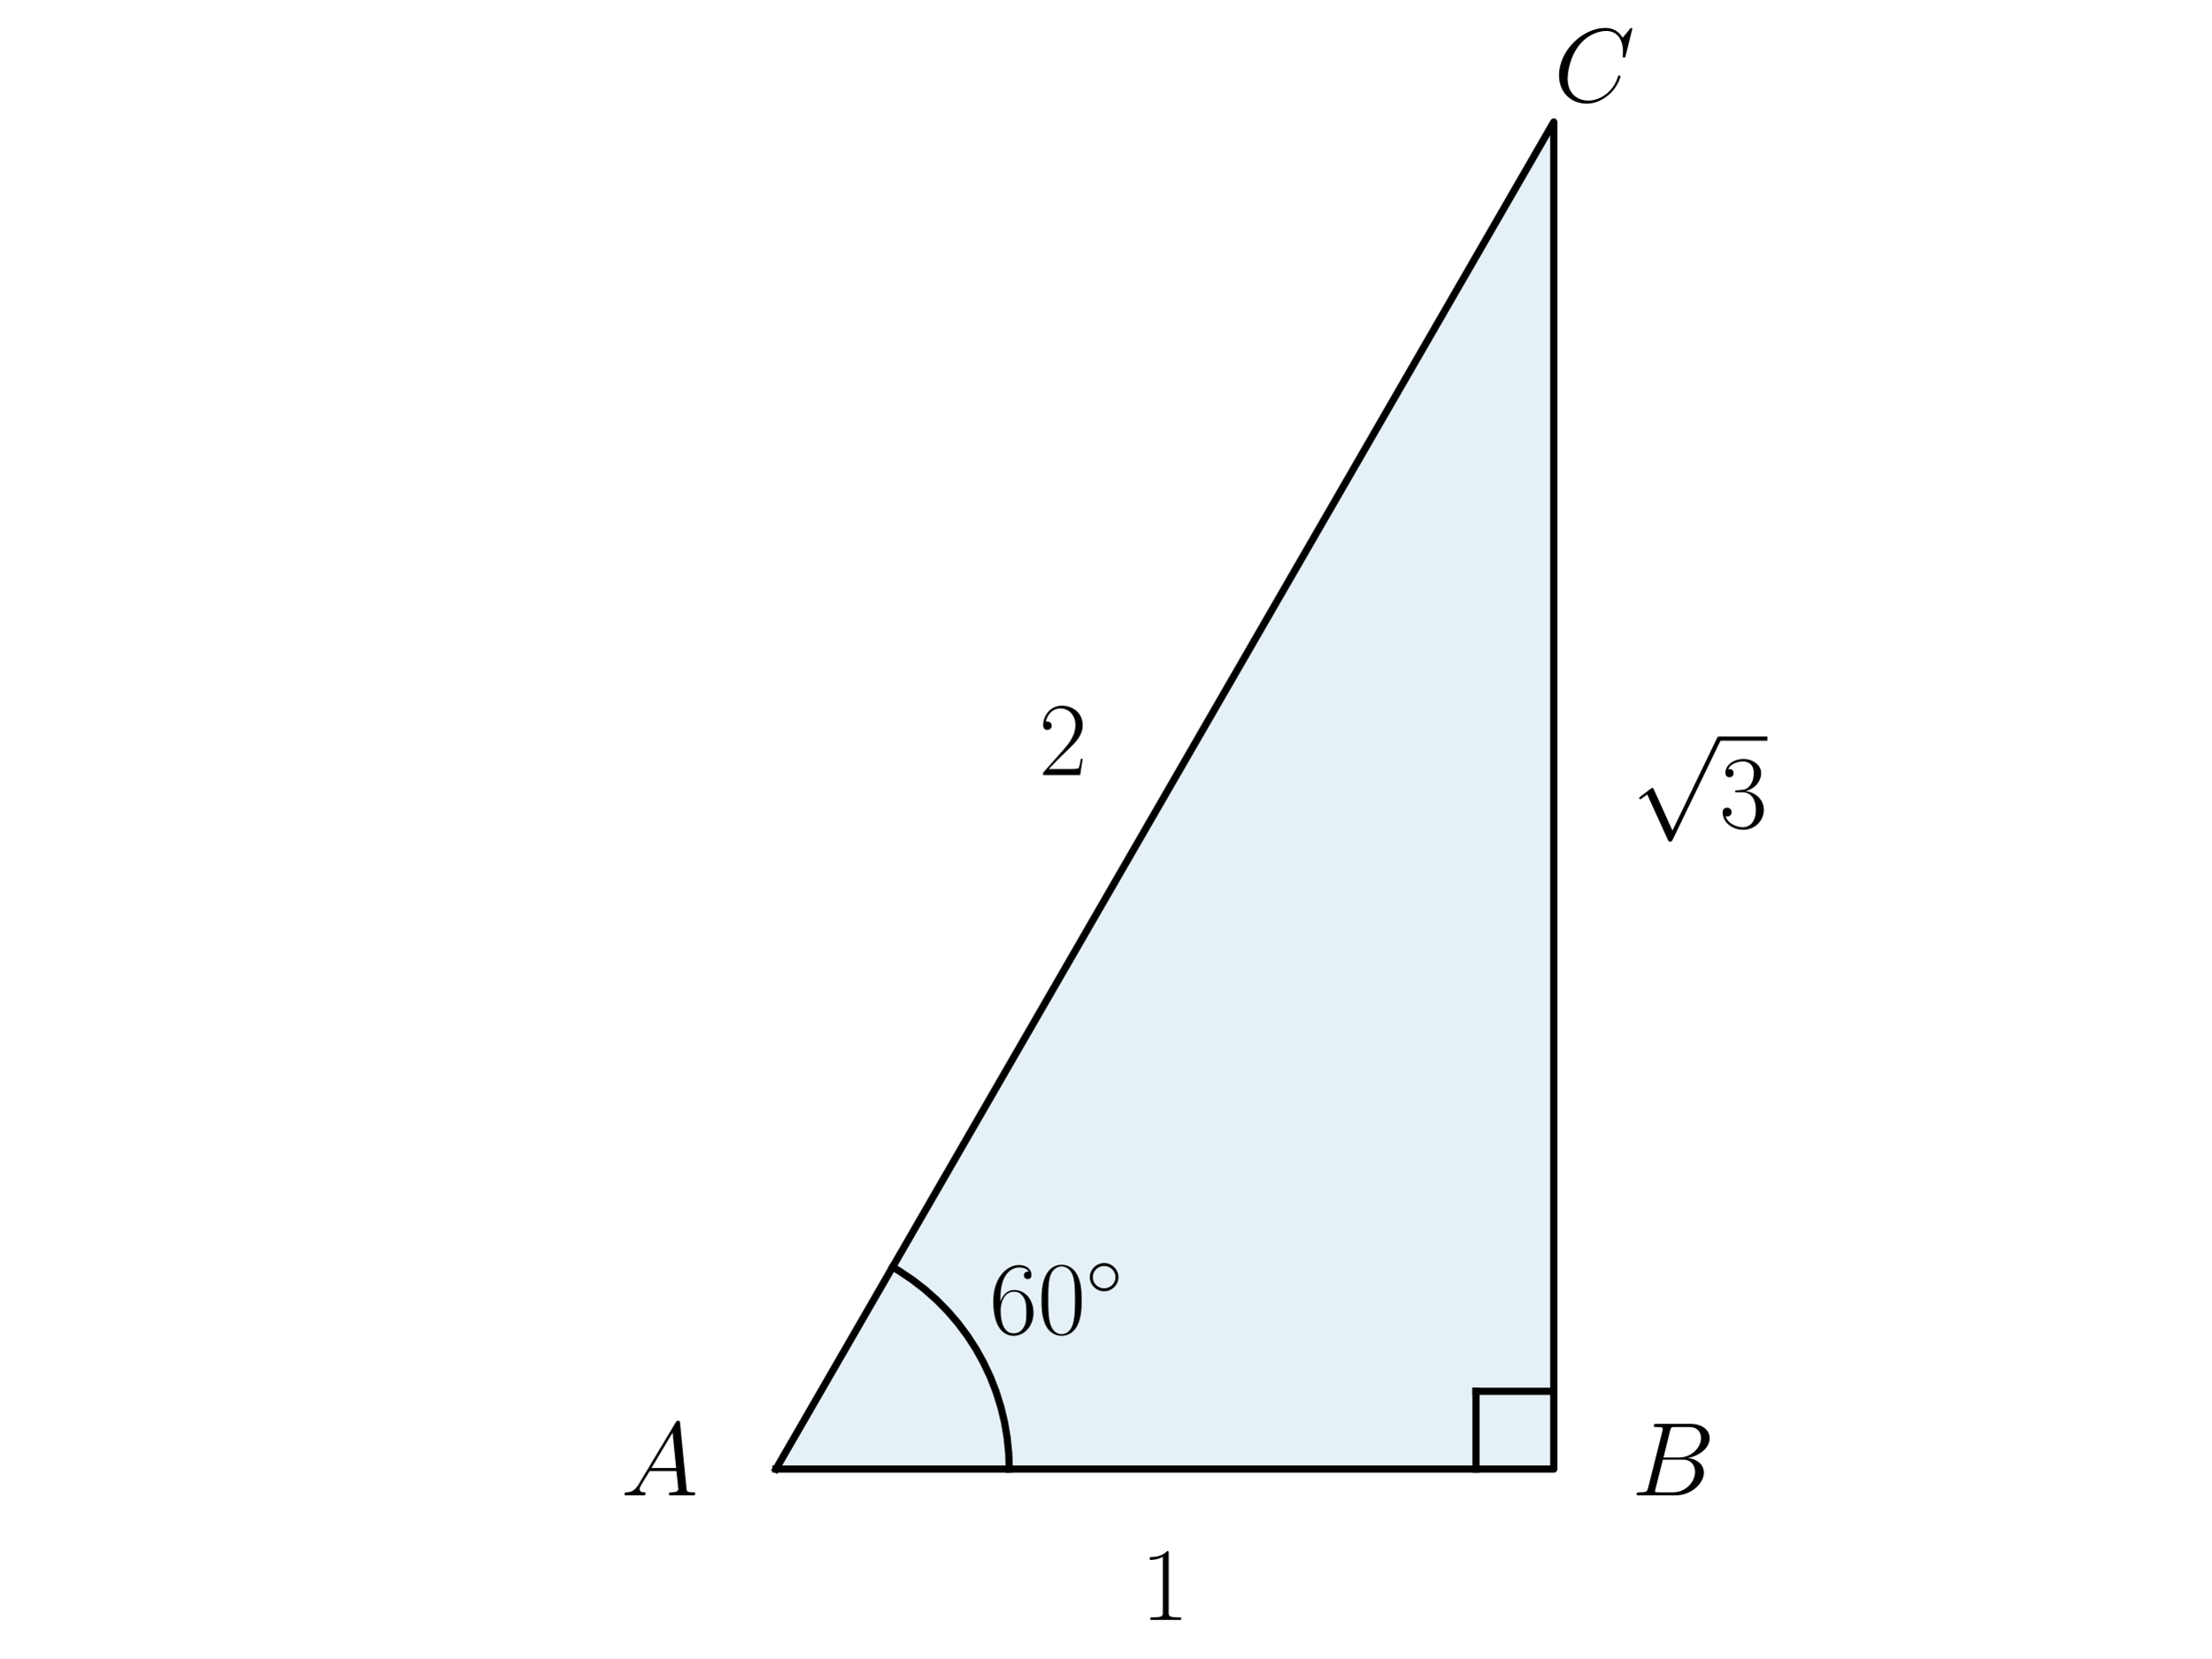
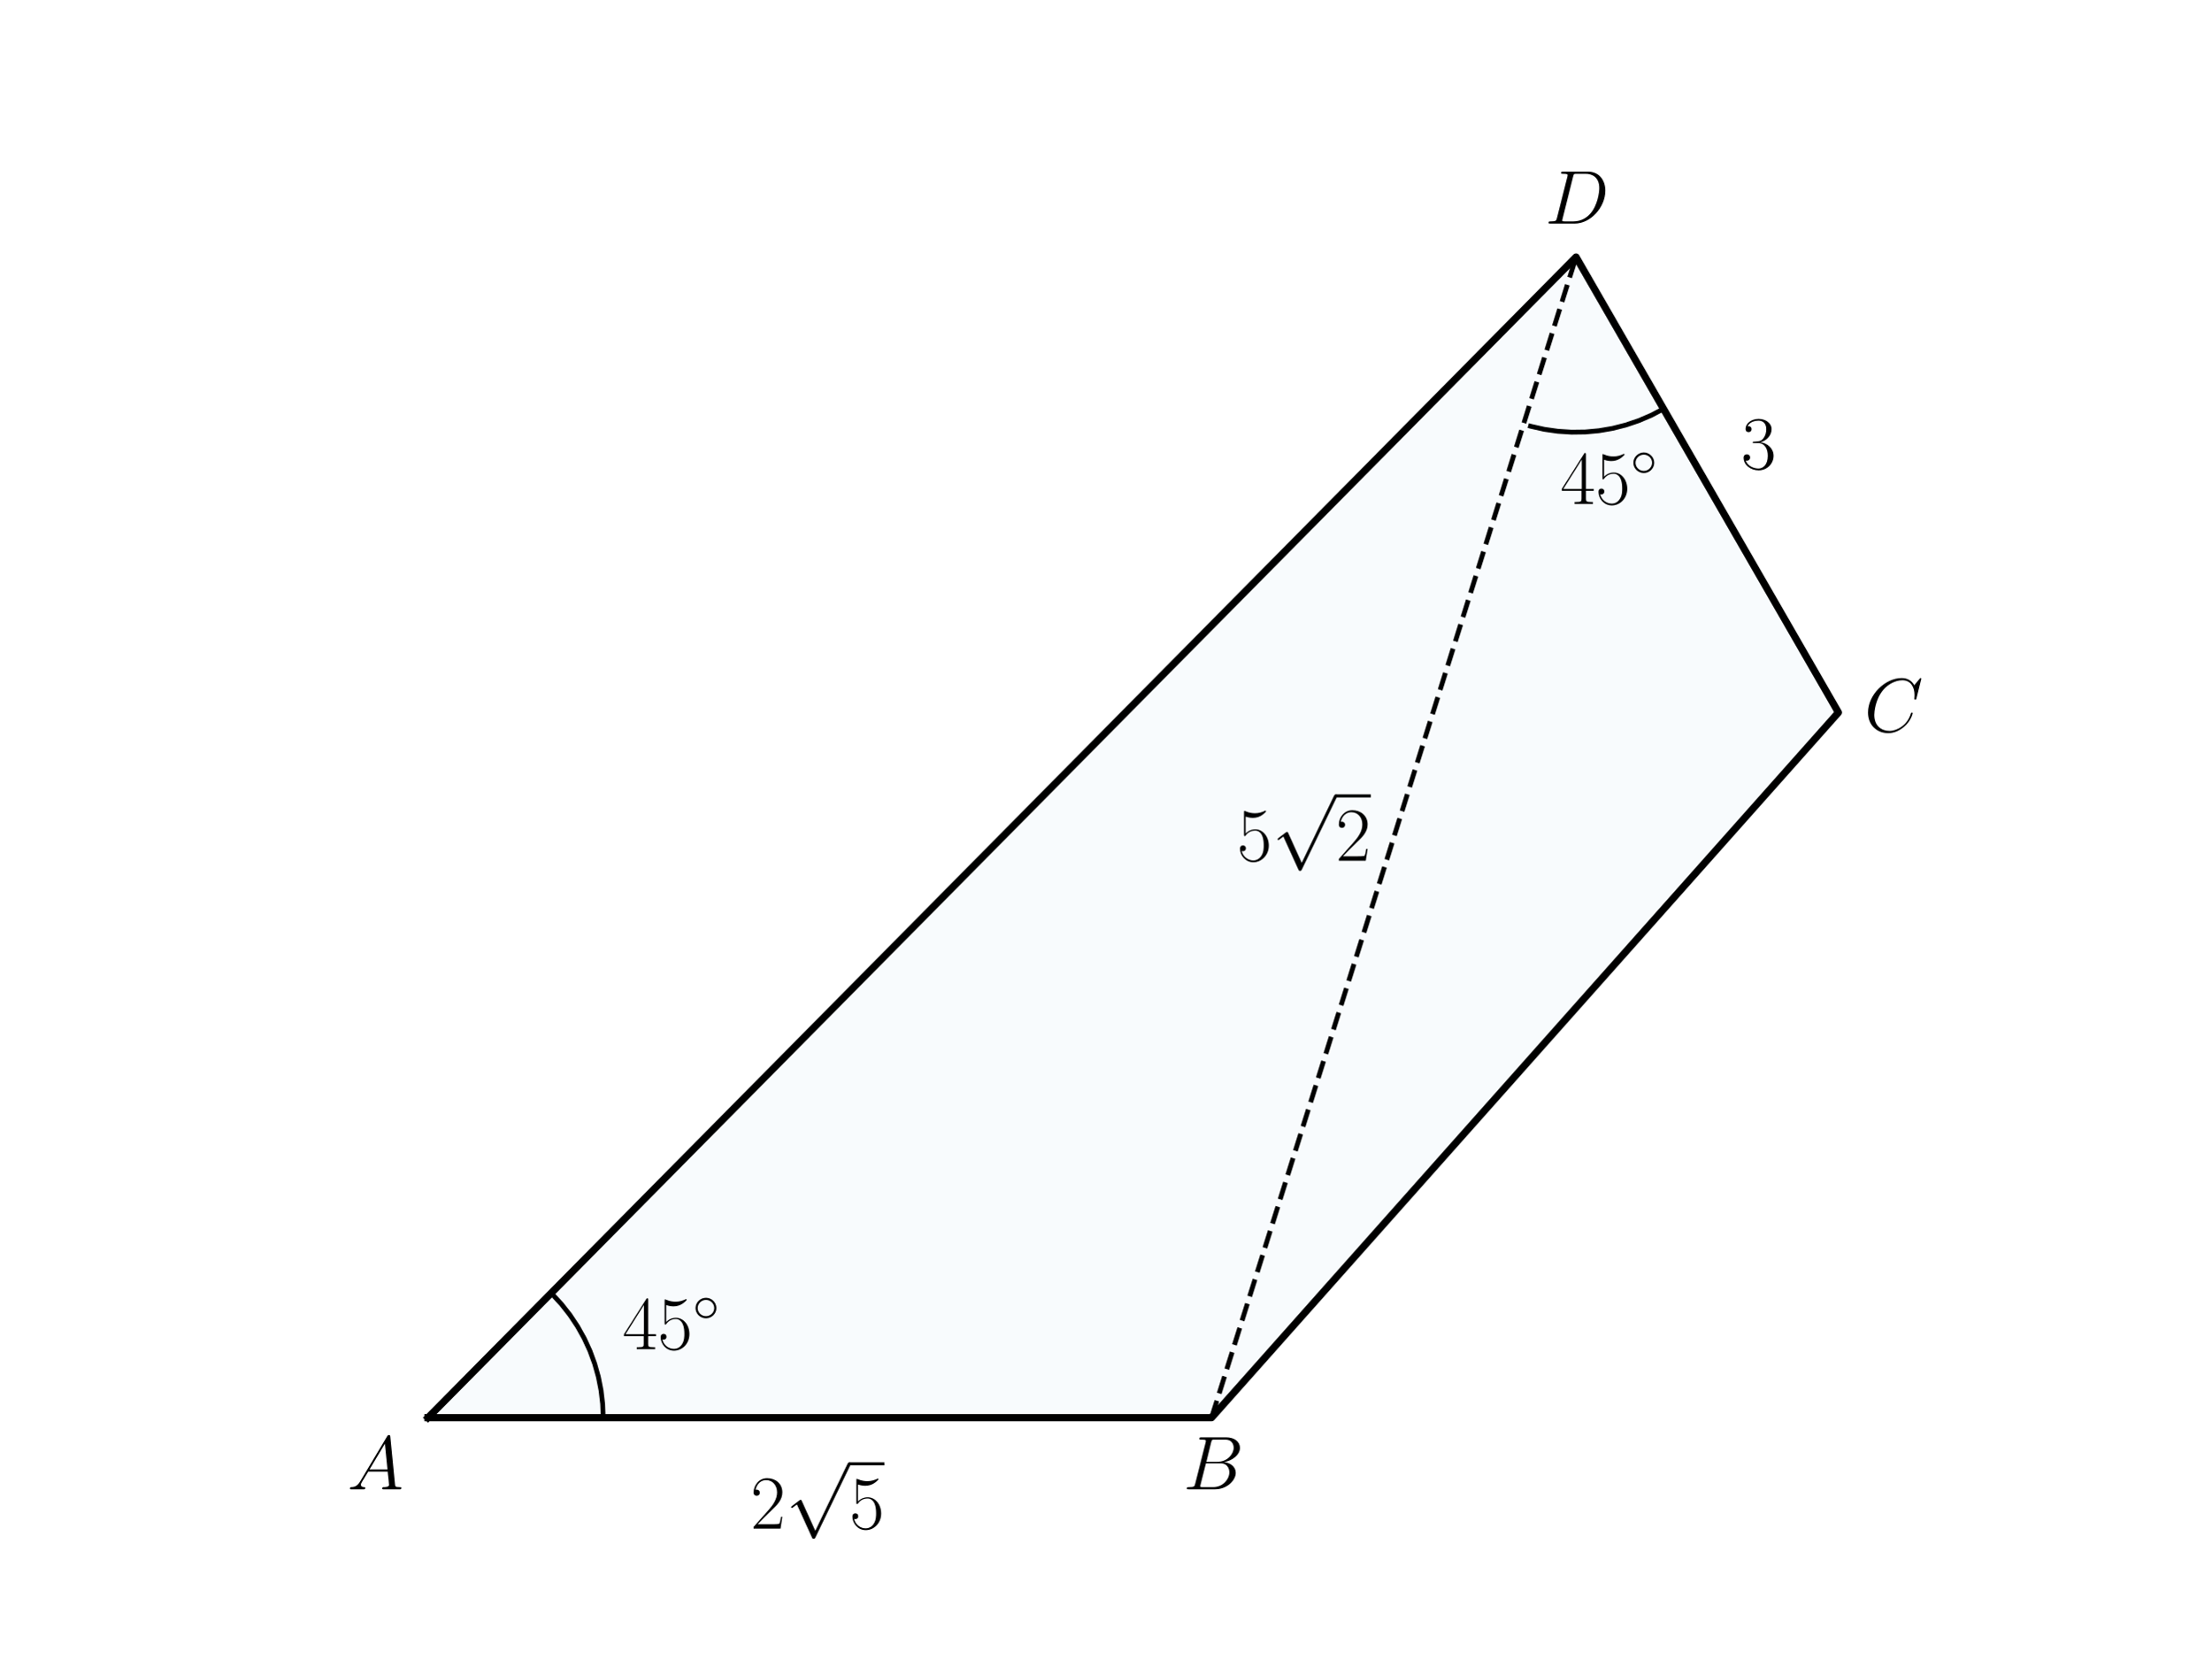
<svg xmlns="http://www.w3.org/2000/svg" xmlns:xlink="http://www.w3.org/1999/xlink" width="460.8pt" height="345.6pt" viewBox="0 0 460.8 345.6" version="1.1">
  <defs>
    <style type="text/css">*{stroke-linejoin: round; stroke-linecap: butt}</style>
  </defs>
  <g id="figure_1">
    <g id="patch_1">
      <path d="M 0 345.6  L 460.8 345.6  L 460.8 0  L 0 0  L 0 345.6  z " style="fill: none" />
    </g>
    <g id="axes_1">
      <g id="patch_2">
-         <path d="M 161.701 306.208  L 323.811 306.208  L 323.811 25.425  z " clip-path="url(#p8e1c2f976f)" style="fill: #0072b2; opacity: 0.1; stroke: #0072b2; stroke-linejoin: miter" />
+         <path d="M 89.185 295.488  L 252.496 295.488  L 383.135 148.5  L 328.458 53.568  z " clip-path="url(#p5be6dc5d4e)" style="fill: #0072b2; opacity: 0.03; stroke: #0072b2; stroke-linejoin: miter" />
      </g>
      <g id="line2d_1">
-         <path d="M 161.701 306.208  L 323.811 306.208  L 323.811 25.425  L 161.701 306.208  " clip-path="url(#p8e1c2f976f)" style="fill: none; stroke: #000000; stroke-width: 1.5; stroke-linecap: square" />
+         <path d="M 89.185 295.488  L 252.496 295.488  L 383.135 148.5  L 328.458 53.568  L 89.185 295.488  " clip-path="url(#p5be6dc5d4e)" style="fill: none; stroke: #000000; stroke-width: 1.5; stroke-linecap: square" />
      </g>
      <g id="line2d_2">
-         <path d="M 210.334 306.208  L 210.223 302.924  L 209.89 299.656  L 209.338 296.418  L 208.569 293.224  L 207.585 290.09  L 206.392 287.029  L 204.996 284.056  L 203.401 281.183  L 201.617 278.425  L 199.65 275.794  L 197.51 273.301  L 195.207 270.959  L 192.751 268.777  L 190.153 266.766  L 187.426 264.936  L 186.017 264.09  L 186.017 264.09  " clip-path="url(#p8e1c2f976f)" style="fill: none; stroke: #000000; stroke-width: 1.5; stroke-linecap: square" />
+         <path d="M 252.496 295.488  L 328.458 53.568  " clip-path="url(#p5be6dc5d4e)" style="fill: none; stroke-dasharray: 3.7,1.6; stroke-dashoffset: 0; stroke: #000000" />
      </g>
      <g id="line2d_3">
-         <path d="M 323.811 289.997  L 307.6 289.997  " clip-path="url(#p8e1c2f976f)" style="fill: none; stroke: #000000; stroke-width: 1.5; stroke-linecap: square" />
+         <path d="M 346.684 85.212  L 344.153 86.541  L 341.525 87.668  L 338.817 88.585  L 336.046 89.288  L 333.229 89.772  L 330.382 90.035  L 327.523 90.073  L 324.67 89.888  L 321.84 89.481  L 319.051 88.853  L 318.97 88.831  L 318.97 88.831  " clip-path="url(#p5be6dc5d4e)" style="fill: none; stroke: #000000; stroke-linecap: square" />
      </g>
      <g id="line2d_4">
-         <path d="M 307.6 306.208  L 307.6 289.997  " clip-path="url(#p8e1c2f976f)" style="fill: none; stroke: #000000; stroke-width: 1.5; stroke-linecap: square" />
+         <path d="M 125.702 295.488  L 125.59 292.631  L 125.255 289.792  L 124.699 286.988  L 123.925 284.236  L 122.939 281.552  L 121.745 278.954  L 120.352 276.458  L 118.768 274.078  L 117.002 271.829  L 115.066 269.726  L 115.007 269.666  L 115.007 269.666  " clip-path="url(#p5be6dc5d4e)" style="fill: none; stroke: #000000; stroke-linecap: square" />
      </g>
      <g id="text_1">
-         <g transform="translate(129.4016 311.6864) scale(0.22 -0.22)">
+         <g transform="translate(257.7726 179.3986) scale(0.16 -0.16)">
+           <defs>
+             <path id="CMR17-35" d="M 730 3692  C 794 3666 1056 3584 1325 3584  C 1920 3584 2246 3911 2432 4100  C 2432 4157 2432 4192 2394 4192  C 2387 4192 2374 4192 2323 4163  C 2099 4058 1837 3973 1517 3973  C 1325 3973 1037 3999 723 4139  C 653 4171 640 4171 634 4171  C 602 4171 595 4164 595 4037  L 595 2203  C 595 2089 595 2057 659 2057  C 691 2057 704 2070 736 2114  C 941 2401 1222 2522 1542 2522  C 1766 2522 2246 2382 2246 1289  C 2246 1085 2246 715 2054 421  C 1894 159 1645 25 1370 25  C 947 25 518 320 403 814  C 429 807 480 795 506 795  C 589 795 749 840 749 1038  C 749 1210 627 1280 506 1280  C 358 1280 262 1190 262 1011  C 262 454 704 -128 1382 -128  C 2042 -128 2669 440 2669 1264  C 2669 2030 2170 2624 1549 2624  C 1222 2624 947 2503 730 2274  L 730 3692  z " transform="scale(0.015625)" />
+             <path id="CMSY10-70" d="M 2490 -5472  L 1363 -2982  C 1318 -2880 1286 -2880 1267 -2880  C 1261 -2880 1229 -2880 1158 -2931  L 550 -3392  C 467 -3456 467 -3475 467 -3494  C 467 -3526 486 -3565 531 -3565  C 570 -3565 678 -3475 749 -3424  C 787 -3393 883 -3323 954 -3271  L 2214 -6042  C 2259 -6144 2291 -6144 2349 -6144  C 2445 -6144 2464 -6106 2509 -6016  L 5414 0  C 5459 90 5459 115 5459 128  C 5459 192 5408 256 5331 256  C 5280 256 5235 224 5184 122  L 2490 -5472  z " transform="scale(0.015625)" />
+             <path id="CMR17-32" d="M 2669 989  L 2554 989  C 2490 536 2438 459 2413 420  C 2381 369 1920 369 1830 369  L 602 369  C 832 619 1280 1072 1824 1597  C 2214 1967 2669 2402 2669 3035  C 2669 3790 2067 4224 1395 4224  C 691 4224 262 3604 262 3030  C 262 2780 448 2748 525 2748  C 589 2748 781 2787 781 3010  C 781 3207 614 3264 525 3264  C 486 3264 448 3258 422 3245  C 544 3790 915 4058 1306 4058  C 1862 4058 2227 3617 2227 3035  C 2227 2479 1901 2000 1536 1584  L 262 146  L 262 0  L 2515 0  L 2669 989  z " transform="scale(0.015625)" />
+           </defs>
+           <use xlink:href="#CMR17-35" transform="scale(0.996264)" />
+           <use xlink:href="#CMSY10-70" transform="translate(45.69048 82.42146) scale(0.996264)" />
+           <use xlink:href="#CMR17-32" transform="translate(128.7127 0) scale(0.996264)" />
+           <path d="M 128.713 82.421  L 174.403 82.421  L 174.403 86.406  L 128.713 86.406  L 128.713 82.421  z " />
+         </g>
+       </g>
+       <g id="text_2">
+         <g transform="translate(156.3945 318.6173) scale(0.16 -0.16)">
+           <use xlink:href="#CMR17-32" transform="scale(0.996264)" />
+           <use xlink:href="#CMSY10-70" transform="translate(45.69048 82.42146) scale(0.996264)" />
+           <use xlink:href="#CMR17-35" transform="translate(128.7127 0) scale(0.996264)" />
+           <path d="M 128.713 82.421  L 174.403 82.421  L 174.403 86.406  L 128.713 86.406  L 128.713 82.421  z " />
+         </g>
+       </g>
+       <g id="text_3">
+         <g transform="translate(325.1684 105.0257) scale(0.16 -0.16)">
+           <defs>
+             <path id="CMR17-34" d="M 2150 4122  C 2150 4256 2144 4256 2029 4256  L 128 1254  L 128 1088  L 1779 1088  L 1779 457  C 1779 224 1766 160 1318 160  L 1197 160  L 1197 0  C 1402 0 1747 0 1965 0  C 2182 0 2528 0 2733 0  L 2733 160  L 2611 160  C 2163 160 2150 224 2150 457  L 2150 1088  L 2803 1088  L 2803 1254  L 2150 1254  L 2150 4122  z M 1798 3703  L 1798 1254  L 256 1254  L 1798 3703  z " transform="scale(0.015625)" />
+             <path id="CMSY10-e" d="M 2842 1600  C 2842 2277 2272 2828 1600 2828  C 909 2828 352 2264 352 1600  C 352 930 909 372 1600 372  C 2272 372 2842 923 2842 1600  z M 1600 628  C 1043 628 608 1070 608 1600  C 608 2130 1050 2572 1600 2572  C 2131 2572 2586 2142 2586 1600  C 2586 1058 2131 628 1600 628  z " transform="scale(0.015625)" />
+           </defs>
+           <use xlink:href="#CMR17-34" transform="scale(0.996264)" />
+           <use xlink:href="#CMR17-35" transform="translate(45.69048 0) scale(0.996264)" />
+           <use xlink:href="#CMSY10-e" transform="translate(91.38095 36.15364) scale(0.697382)" />
+         </g>
+       </g>
+       <g id="text_4">
+         <g transform="translate(362.85 97.71571) scale(0.16 -0.16)">
+           <defs>
+             <path id="CMR17-33" d="M 1414 2157  C 1984 2157 2234 1662 2234 1090  C 2234 320 1824 25 1453 25  C 1114 25 563 194 390 693  C 422 680 454 680 486 680  C 640 680 755 782 755 948  C 755 1133 614 1216 486 1216  C 378 1216 211 1165 211 926  C 211 335 787 -128 1466 -128  C 2176 -128 2720 430 2720 1085  C 2720 1707 2208 2157 1600 2227  C 2086 2328 2554 2756 2554 3329  C 2554 3820 2048 4179 1472 4179  C 890 4179 378 3829 378 3329  C 378 3110 544 3072 627 3072  C 762 3072 877 3155 877 3321  C 877 3486 762 3569 627 3569  C 602 3569 570 3569 544 3557  C 730 3959 1235 4032 1459 4032  C 1683 4032 2106 3925 2106 3320  C 2106 3143 2080 2828 1862 2550  C 1670 2304 1453 2304 1242 2284  C 1210 2284 1062 2269 1037 2269  C 992 2263 966 2257 966 2208  C 966 2163 973 2157 1101 2157  L 1414 2157  z " transform="scale(0.015625)" />
+           </defs>
+           <use xlink:href="#CMR17-33" transform="scale(0.996264)" />
+         </g>
+       </g>
+       <g id="text_5">
+         <g transform="translate(129.7157 281.2144) scale(0.16 -0.16)">
+           <use xlink:href="#CMR17-34" transform="scale(0.996264)" />
+           <use xlink:href="#CMR17-35" transform="translate(45.69048 0) scale(0.996264)" />
+           <use xlink:href="#CMSY10-e" transform="translate(91.38095 36.15364) scale(0.697382)" />
+         </g>
+       </g>
+       <g id="text_6">
+         <g transform="translate(72.37943 310.4283) scale(0.16 -0.16)">
          <defs>
            <path id="CMMI12-41" d="M 1088 691  C 864 314 646 186 339 186  C 269 180 218 180 218 58  C 218 24 250 0 294 0  C 410 0 698 0 813 0  C 998 0 1203 0 1382 0  C 1421 0 1498 0 1498 122  C 1498 180 1446 186 1408 186  C 1261 186 1139 236 1139 388  C 1139 476 1178 546 1261 685  L 1747 1479  L 3379 1479  C 3386 1423 3386 1373 3392 1316  C 3411 1152 3488 495 3488 376  C 3488 186 3162 186 3059 186  C 2989 186 2918 186 2918 70  C 2918 0 2976 0 3014 0  C 3123 0 3251 0 3360 0  L 3725 0  C 4115 0 4397 0 4403 0  C 4448 0 4518 0 4518 122  C 4518 186 4461 186 4365 186  C 4013 186 4006 244 3987 434  L 3597 4404  C 3584 4531 3558 4544 3488 4544  C 3424 4544 3386 4531 3328 4435  L 1088 691  z M 1856 1664  L 3142 3819  L 3360 1664  L 1856 1664  z " transform="scale(0.015625)" />
          </defs>
          <use xlink:href="#CMMI12-41" transform="scale(0.996264)" />
        </g>
      </g>
-       <g id="text_2">
-         <g transform="translate(340.0217 311.6864) scale(0.22 -0.22)">
+       <g id="text_7">
+         <g transform="translate(246.567 310.4283) scale(0.16 -0.16)">
          <defs>
            <path id="CMMI12-42" d="M 2342 3921  C 2400 4160 2426 4160 2675 4160  L 3507 4160  C 4230 4160 4230 3544 4230 3485  C 4230 2966 3712 2304 2867 2304  L 1946 2304  L 2342 3921  z M 3424 2275  C 4122 2402 4755 2886 4755 3473  C 4755 3970 4314 4352 3590 4352  L 1536 4352  C 1414 4352 1357 4352 1357 4226  C 1357 4160 1414 4160 1510 4160  C 1901 4160 1901 4112 1901 4044  C 1901 4032 1901 3993 1875 3897  L 1011 472  C 954 249 941 185 493 185  C 371 185 307 185 307 70  C 307 0 346 0 474 0  L 2669 0  C 3648 0 4403 739 4403 1383  C 4403 1906 3942 2224 3424 2275  z M 2515 185  L 1651 185  C 1562 185 1549 185 1510 192  C 1440 198 1434 211 1434 261  C 1434 305 1446 343 1459 399  L 1907 2176  L 3110 2176  C 3866 2176 3866 1483 3866 1433  C 3866 828 3309 185 2515 185  z " transform="scale(0.015625)" />
          </defs>
          <use xlink:href="#CMMI12-42" transform="scale(0.996264)" />
        </g>
      </g>
-       <g id="text_3">
-         <g transform="translate(323.8107 21.16189) scale(0.22 -0.22)">
+       <g id="text_8">
+         <g transform="translate(388.507 152.4853) scale(0.16 -0.16)">
          <defs>
            <path id="CMMI12-43" d="M 4781 4423  C 4781 4480 4736 4480 4723 4480  C 4710 4480 4685 4480 4634 4416  L 4192 3882  C 3968 4264 3616 4480 3136 4480  C 1754 4480 320 3088 320 1595  C 320 533 1069 -128 2003 -128  C 2515 -128 2963 88 3334 400  C 3891 863 4058 1481 4058 1531  C 4058 1588 4006 1588 3987 1588  C 3930 1588 3923 1550 3910 1524  C 3616 534 2752 57 2112 57  C 1434 57 845 489 845 1391  C 845 1595 909 2700 1632 3532  C 1984 3939 2586 4295 3194 4295  C 3898 4295 4211 3717 4211 3068  C 4211 2903 4192 2764 4192 2738  C 4192 2681 4256 2681 4275 2681  C 4346 2681 4352 2687 4378 2801  L 4781 4423  z " transform="scale(0.015625)" />
          </defs>
          <use xlink:href="#CMMI12-43" transform="scale(0.996264)" />
        </g>
      </g>
-       <g id="text_4">
-         <g transform="translate(206.1728 277.9925) scale(0.22 -0.22)">
+       <g id="text_9">
+         <g transform="translate(321.9789 46.59784) scale(0.16 -0.16)">
          <defs>
-             <path id="CMR17-36" d="M 678 2176  C 678 3690 1395 4032 1811 4032  C 1946 4032 2272 4009 2400 3776  C 2298 3776 2106 3776 2106 3553  C 2106 3381 2246 3323 2336 3323  C 2394 3323 2566 3348 2566 3560  C 2566 3954 2246 4179 1805 4179  C 1043 4179 243 3390 243 1984  C 243 253 966 -128 1478 -128  C 2099 -128 2688 427 2688 1283  C 2688 2081 2170 2662 1517 2662  C 1126 2662 838 2407 678 1960  L 678 2176  z M 1478 25  C 691 25 691 1200 691 1436  C 691 1896 909 2560 1504 2560  C 1613 2560 1926 2560 2138 2120  C 2253 1870 2253 1609 2253 1289  C 2253 944 2253 690 2118 434  C 1978 171 1773 25 1478 25  z " transform="scale(0.015625)" />
-             <path id="CMR17-30" d="M 2688 2025  C 2688 2416 2682 3080 2413 3591  C 2176 4039 1798 4198 1466 4198  C 1158 4198 768 4058 525 3597  C 269 3118 243 2524 243 2025  C 243 1661 250 1106 448 619  C 723 -39 1216 -128 1466 -128  C 1760 -128 2208 -7 2470 600  C 2662 1042 2688 1559 2688 2025  z M 1466 -26  C 1056 -26 813 325 723 812  C 653 1188 653 1738 653 2096  C 653 2588 653 2997 736 3387  C 858 3929 1216 4096 1466 4096  C 1728 4096 2067 3923 2189 3400  C 2272 3036 2278 2607 2278 2096  C 2278 1680 2278 1169 2202 792  C 2067 95 1690 -26 1466 -26  z " transform="scale(0.015625)" />
-             <path id="CMSY10-e" d="M 2842 1600  C 2842 2277 2272 2828 1600 2828  C 909 2828 352 2264 352 1600  C 352 930 909 372 1600 372  C 2272 372 2842 923 2842 1600  z M 1600 628  C 1043 628 608 1070 608 1600  C 608 2130 1050 2572 1600 2572  C 2131 2572 2586 2142 2586 1600  C 2586 1058 2131 628 1600 628  z " transform="scale(0.015625)" />
+             <path id="CMMI12-44" d="M 1005 472  C 947 249 934 185 486 185  C 365 185 301 185 301 70  C 301 0 339 0 467 0  L 2496 0  C 3789 0 5050 1332 5050 2753  C 5050 3671 4499 4352 3584 4352  L 1530 4352  C 1408 4352 1350 4352 1350 4231  C 1350 4167 1408 4167 1504 4167  C 1894 4167 1894 4116 1894 4046  C 1894 4034 1894 3995 1869 3899  L 1005 472  z M 2355 3931  C 2413 4167 2438 4167 2688 4167  L 3392 4167  C 3994 4167 4544 3842 4544 2963  C 4544 2644 4416 1536 3795 835  C 3616 625 3130 185 2394 185  L 1664 185  C 1574 185 1562 185 1523 192  C 1453 198 1446 211 1446 262  C 1446 307 1459 345 1472 402  L 2355 3931  z " transform="scale(0.015625)" />
          </defs>
-           <use xlink:href="#CMR17-36" transform="scale(0.996264)" />
-           <use xlink:href="#CMR17-30" transform="translate(45.69048 0) scale(0.996264)" />
-           <use xlink:href="#CMSY10-e" transform="translate(91.38095 36.15364) scale(0.697382)" />
-         </g>
-       </g>
-       <g id="text_5">
-         <g transform="translate(237.7298 337.6393) scale(0.22 -0.22)">
-           <defs>
-             <path id="CMR17-31" d="M 1702 4058  C 1702 4192 1696 4192 1606 4192  C 1357 3916 979 3827 621 3827  C 602 3827 570 3827 563 3808  C 557 3795 557 3782 557 3648  C 755 3648 1088 3686 1344 3839  L 1344 461  C 1344 236 1331 160 781 160  L 589 160  L 589 0  C 896 0 1216 0 1523 0  C 1830 0 2150 0 2458 0  L 2458 160  L 2266 160  C 1715 160 1702 230 1702 458  L 1702 4058  z " transform="scale(0.015625)" />
-           </defs>
-           <use xlink:href="#CMR17-31" transform="scale(0.996264)" />
-         </g>
-       </g>
-       <g id="text_6">
-         <g transform="translate(216.4928 161.5532) scale(0.22 -0.22)">
-           <defs>
-             <path id="CMR17-32" d="M 2669 989  L 2554 989  C 2490 536 2438 459 2413 420  C 2381 369 1920 369 1830 369  L 602 369  C 832 619 1280 1072 1824 1597  C 2214 1967 2669 2402 2669 3035  C 2669 3790 2067 4224 1395 4224  C 691 4224 262 3604 262 3030  C 262 2780 448 2748 525 2748  C 589 2748 781 2787 781 3010  C 781 3207 614 3264 525 3264  C 486 3264 448 3258 422 3245  C 544 3790 915 4058 1306 4058  C 1862 4058 2227 3617 2227 3035  C 2227 2479 1901 2000 1536 1584  L 262 146  L 262 0  L 2515 0  L 2669 989  z " transform="scale(0.015625)" />
-           </defs>
-           <use xlink:href="#CMR17-32" transform="scale(0.996264)" />
-         </g>
-       </g>
-       <g id="text_7">
-         <g transform="translate(340.0217 172.5121) scale(0.22 -0.22)">
-           <defs>
-             <path id="CMSY10-70" d="M 2490 -5472  L 1363 -2982  C 1318 -2880 1286 -2880 1267 -2880  C 1261 -2880 1229 -2880 1158 -2931  L 550 -3392  C 467 -3456 467 -3475 467 -3494  C 467 -3526 486 -3565 531 -3565  C 570 -3565 678 -3475 749 -3424  C 787 -3393 883 -3323 954 -3271  L 2214 -6042  C 2259 -6144 2291 -6144 2349 -6144  C 2445 -6144 2464 -6106 2509 -6016  L 5414 0  C 5459 90 5459 115 5459 128  C 5459 192 5408 256 5331 256  C 5280 256 5235 224 5184 122  L 2490 -5472  z " transform="scale(0.015625)" />
-             <path id="CMR17-33" d="M 1414 2157  C 1984 2157 2234 1662 2234 1090  C 2234 320 1824 25 1453 25  C 1114 25 563 194 390 693  C 422 680 454 680 486 680  C 640 680 755 782 755 948  C 755 1133 614 1216 486 1216  C 378 1216 211 1165 211 926  C 211 335 787 -128 1466 -128  C 2176 -128 2720 430 2720 1085  C 2720 1707 2208 2157 1600 2227  C 2086 2328 2554 2756 2554 3329  C 2554 3820 2048 4179 1472 4179  C 890 4179 378 3829 378 3329  C 378 3110 544 3072 627 3072  C 762 3072 877 3155 877 3321  C 877 3486 762 3569 627 3569  C 602 3569 570 3569 544 3557  C 730 3959 1235 4032 1459 4032  C 1683 4032 2106 3925 2106 3320  C 2106 3143 2080 2828 1862 2550  C 1670 2304 1453 2304 1242 2284  C 1210 2284 1062 2269 1037 2269  C 992 2263 966 2257 966 2208  C 966 2163 973 2157 1101 2157  L 1414 2157  z " transform="scale(0.015625)" />
-           </defs>
-           <use xlink:href="#CMSY10-70" transform="translate(0 82.42146) scale(0.996264)" />
-           <use xlink:href="#CMR17-33" transform="translate(83.02225 0) scale(0.996264)" />
-           <path d="M 83.022 82.421  L 128.713 82.421  L 128.713 86.406  L 83.022 86.406  L 83.022 82.421  z " />
+           <use xlink:href="#CMMI12-44" transform="scale(0.996264)" />
        </g>
      </g>
    </g>
  </g>
  <defs>
-     <clipPath id="p8e1c2f976f">
-       <rect x="35.511" y="18.188" width="414.489" height="295.257" />
+     <clipPath id="p5be6dc5d4e">
+       <rect x="57.6" y="41.472" width="357.12" height="266.112" />
    </clipPath>
  </defs>
</svg>
